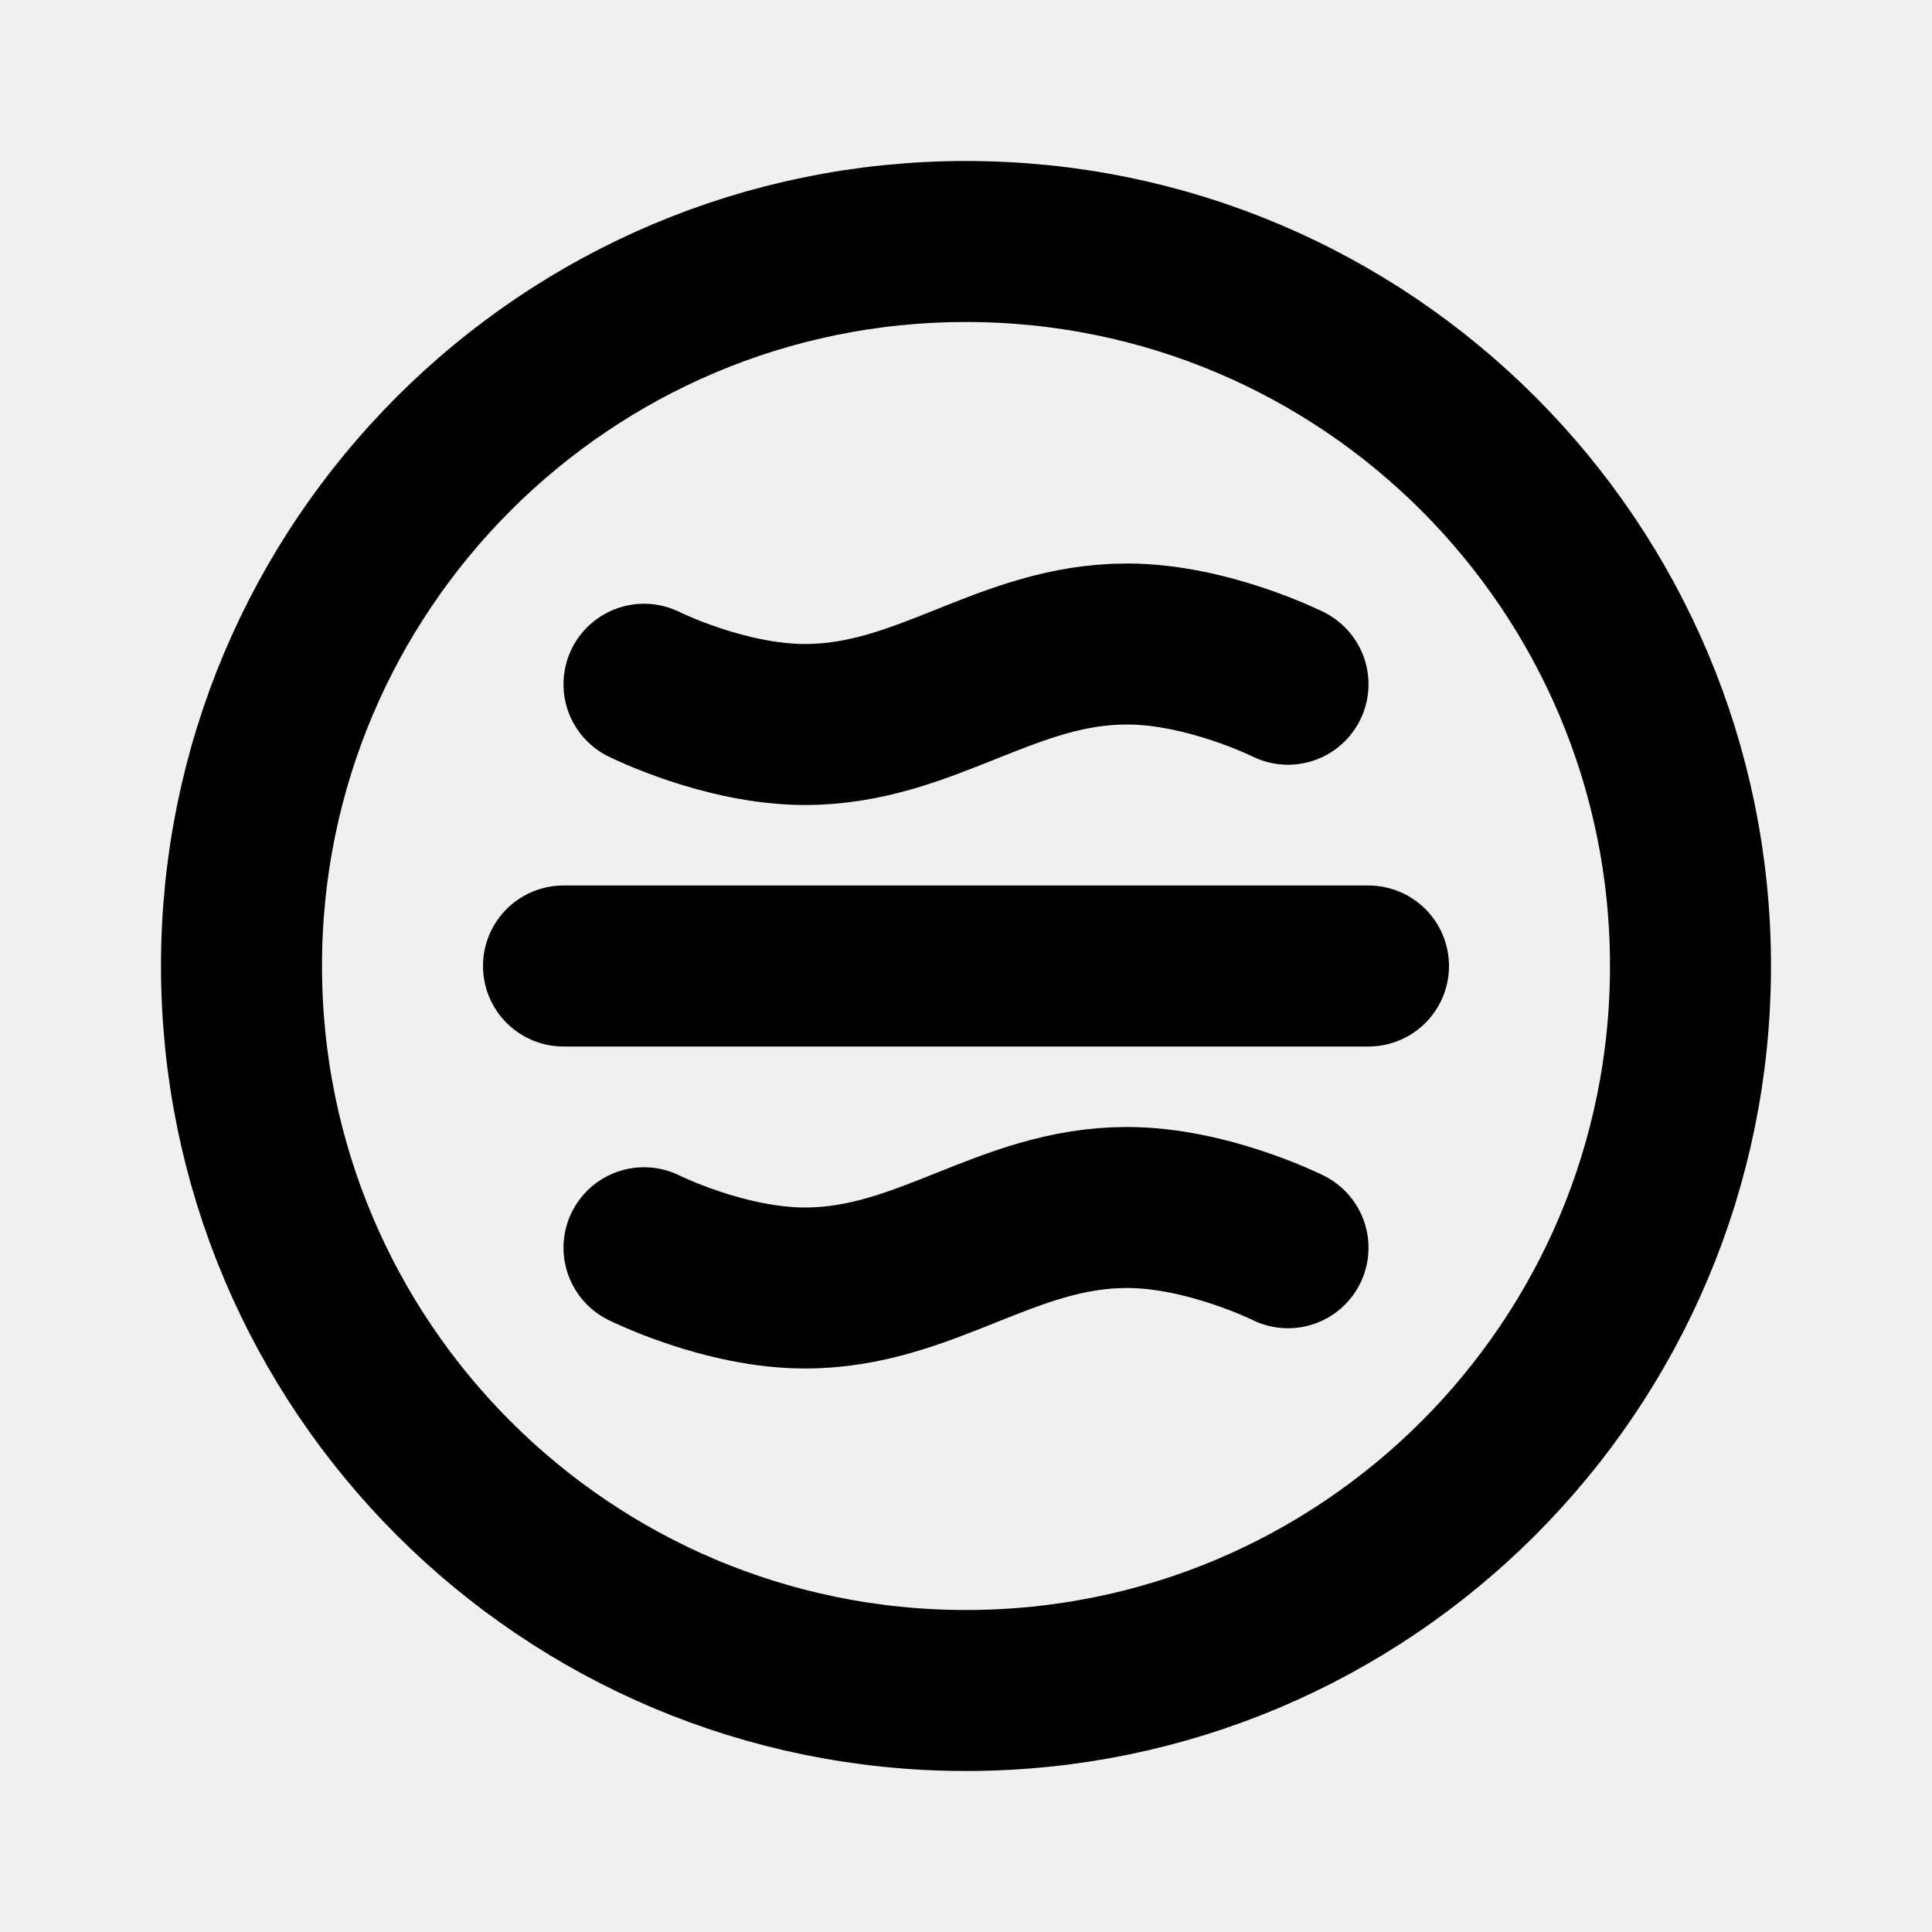
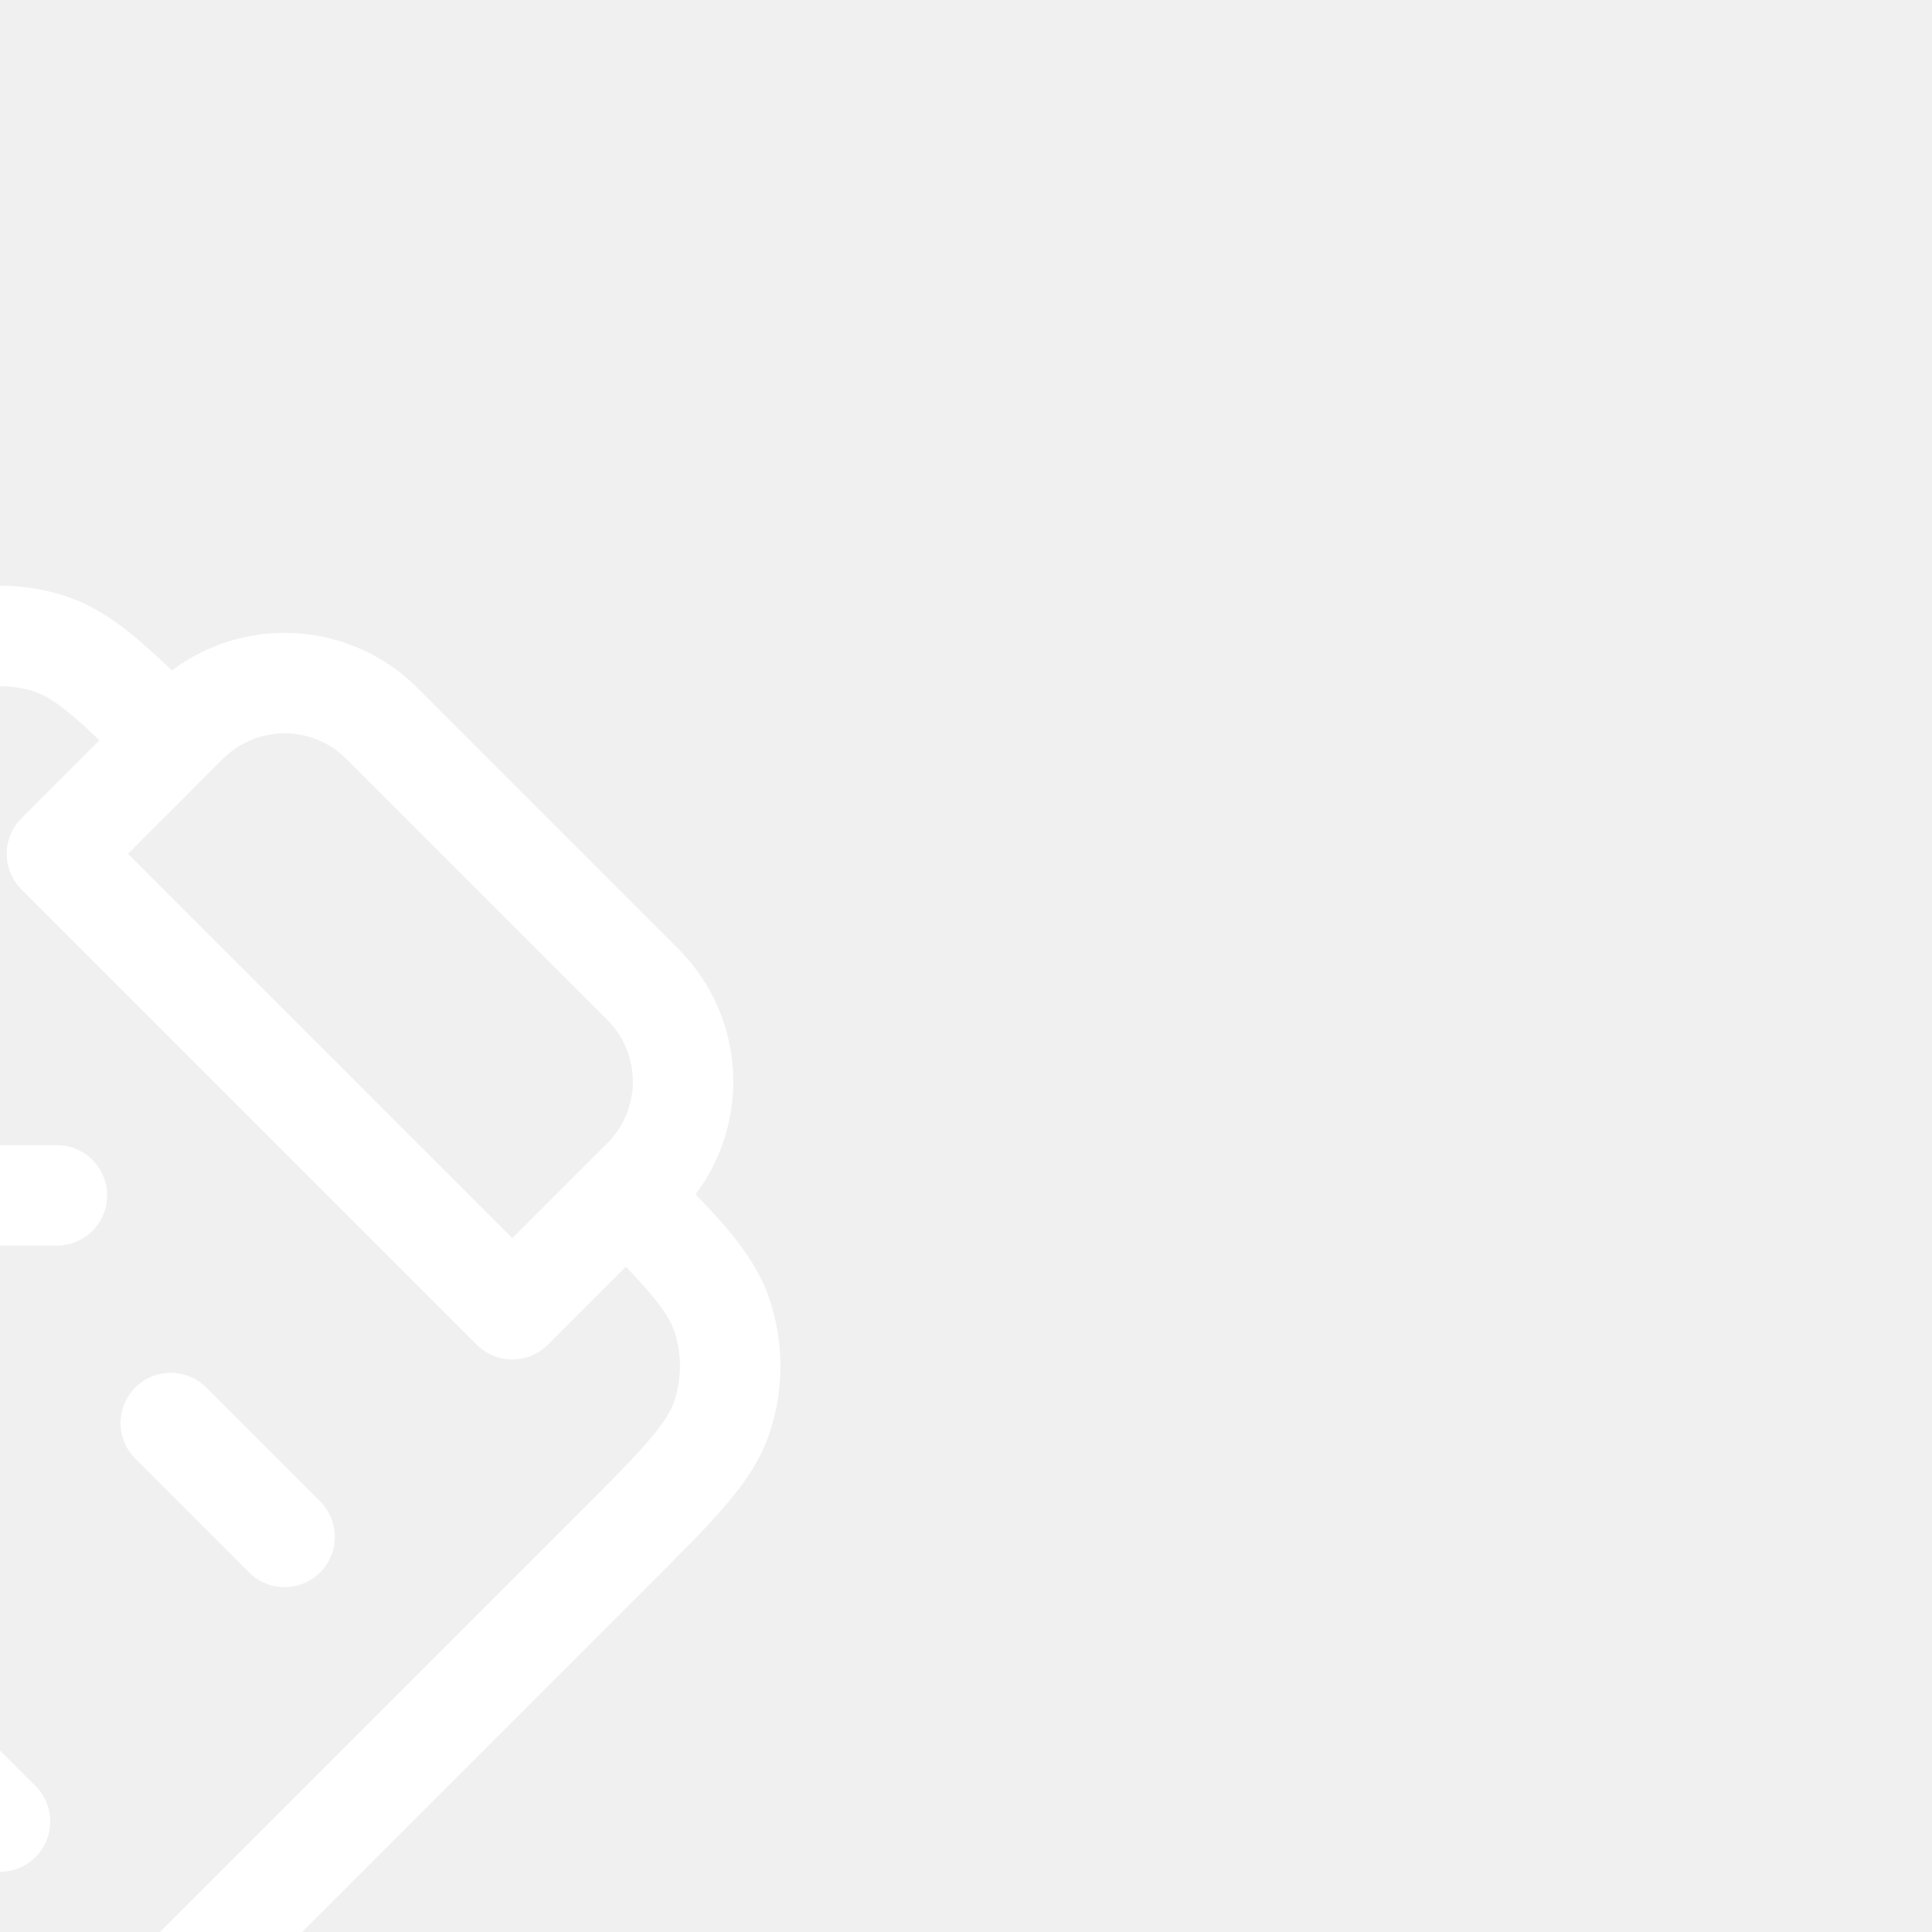
- <svg xmlns="http://www.w3.org/2000/svg" width="800px" height="800px" viewBox="0 0 24 24" fill="none">
-   <path d="M7 12H17M8 8.5C8 8.5 9 9 10 9C11.5 9 12.5 8 14 8C15 8 16 8.5 16 8.5M8 15.5C8 15.5 9 16 10 16C11.5 16 12.5 15 14 15C15 15 16 15.5 16 15.5M21 12C21 16.971 16.971 21 12 21C7.029 21 3 16.971 3 12C3 7.029 7.029 3 12 3C16.971 3 21 7.029 21 12Z" stroke="#000000" stroke-width="2" stroke-linecap="round" stroke-linejoin="round" />
+ <svg xmlns="http://www.w3.org/2000/svg" width="256px" height="256px" viewBox="0 0 24.00 24.00" fill="none" stroke="#000000" transform="rotate(45)">
+   <g id="SVGRepo_bgCarrier" stroke-width="0" />
+   <g id="SVGRepo_tracerCarrier" stroke-linecap="round" stroke-linejoin="round" stroke="#CCCCCC" stroke-width="0.336" />
+   <g id="SVGRepo_iconCarrier">
+     <path d="M8 5C7.012 5.001 6.494 5.013 6.092 5.218C5.716 5.41 5.41 5.716 5.218 6.092C5 6.52 5 7.08 5 8.2V17.8C5 18.92 5 19.48 5.218 19.908C5.41 20.284 5.716 20.59 6.092 20.782C6.52 21 7.08 21 8.2 21H15.8C16.92 21 17.48 21 17.908 20.782C18.284 20.59 18.59 20.284 18.782 19.908C19 19.48 19 18.92 19 17.8V8.2C19 7.08 19 6.52 18.782 6.092C18.59 5.716 18.284 5.41 17.908 5.218C17.506 5.013 16.988 5.001 16 5M8 5V7H16V5M8 5V4.707C8 4.254 8.18 3.82 8.5 3.5C8.82 3.18 9.254 3 9.707 3H14.293C14.746 3 15.18 3.18 15.5 3.5C15.82 3.82 16 4.254 16 4.707V5M16 11H14M16 16H14M8 11L9 12L11 10M8 16L9 17L11 15" stroke="#ffffff" stroke-width="1.248" stroke-linecap="round" stroke-linejoin="round" />
+   </g>
</svg>
